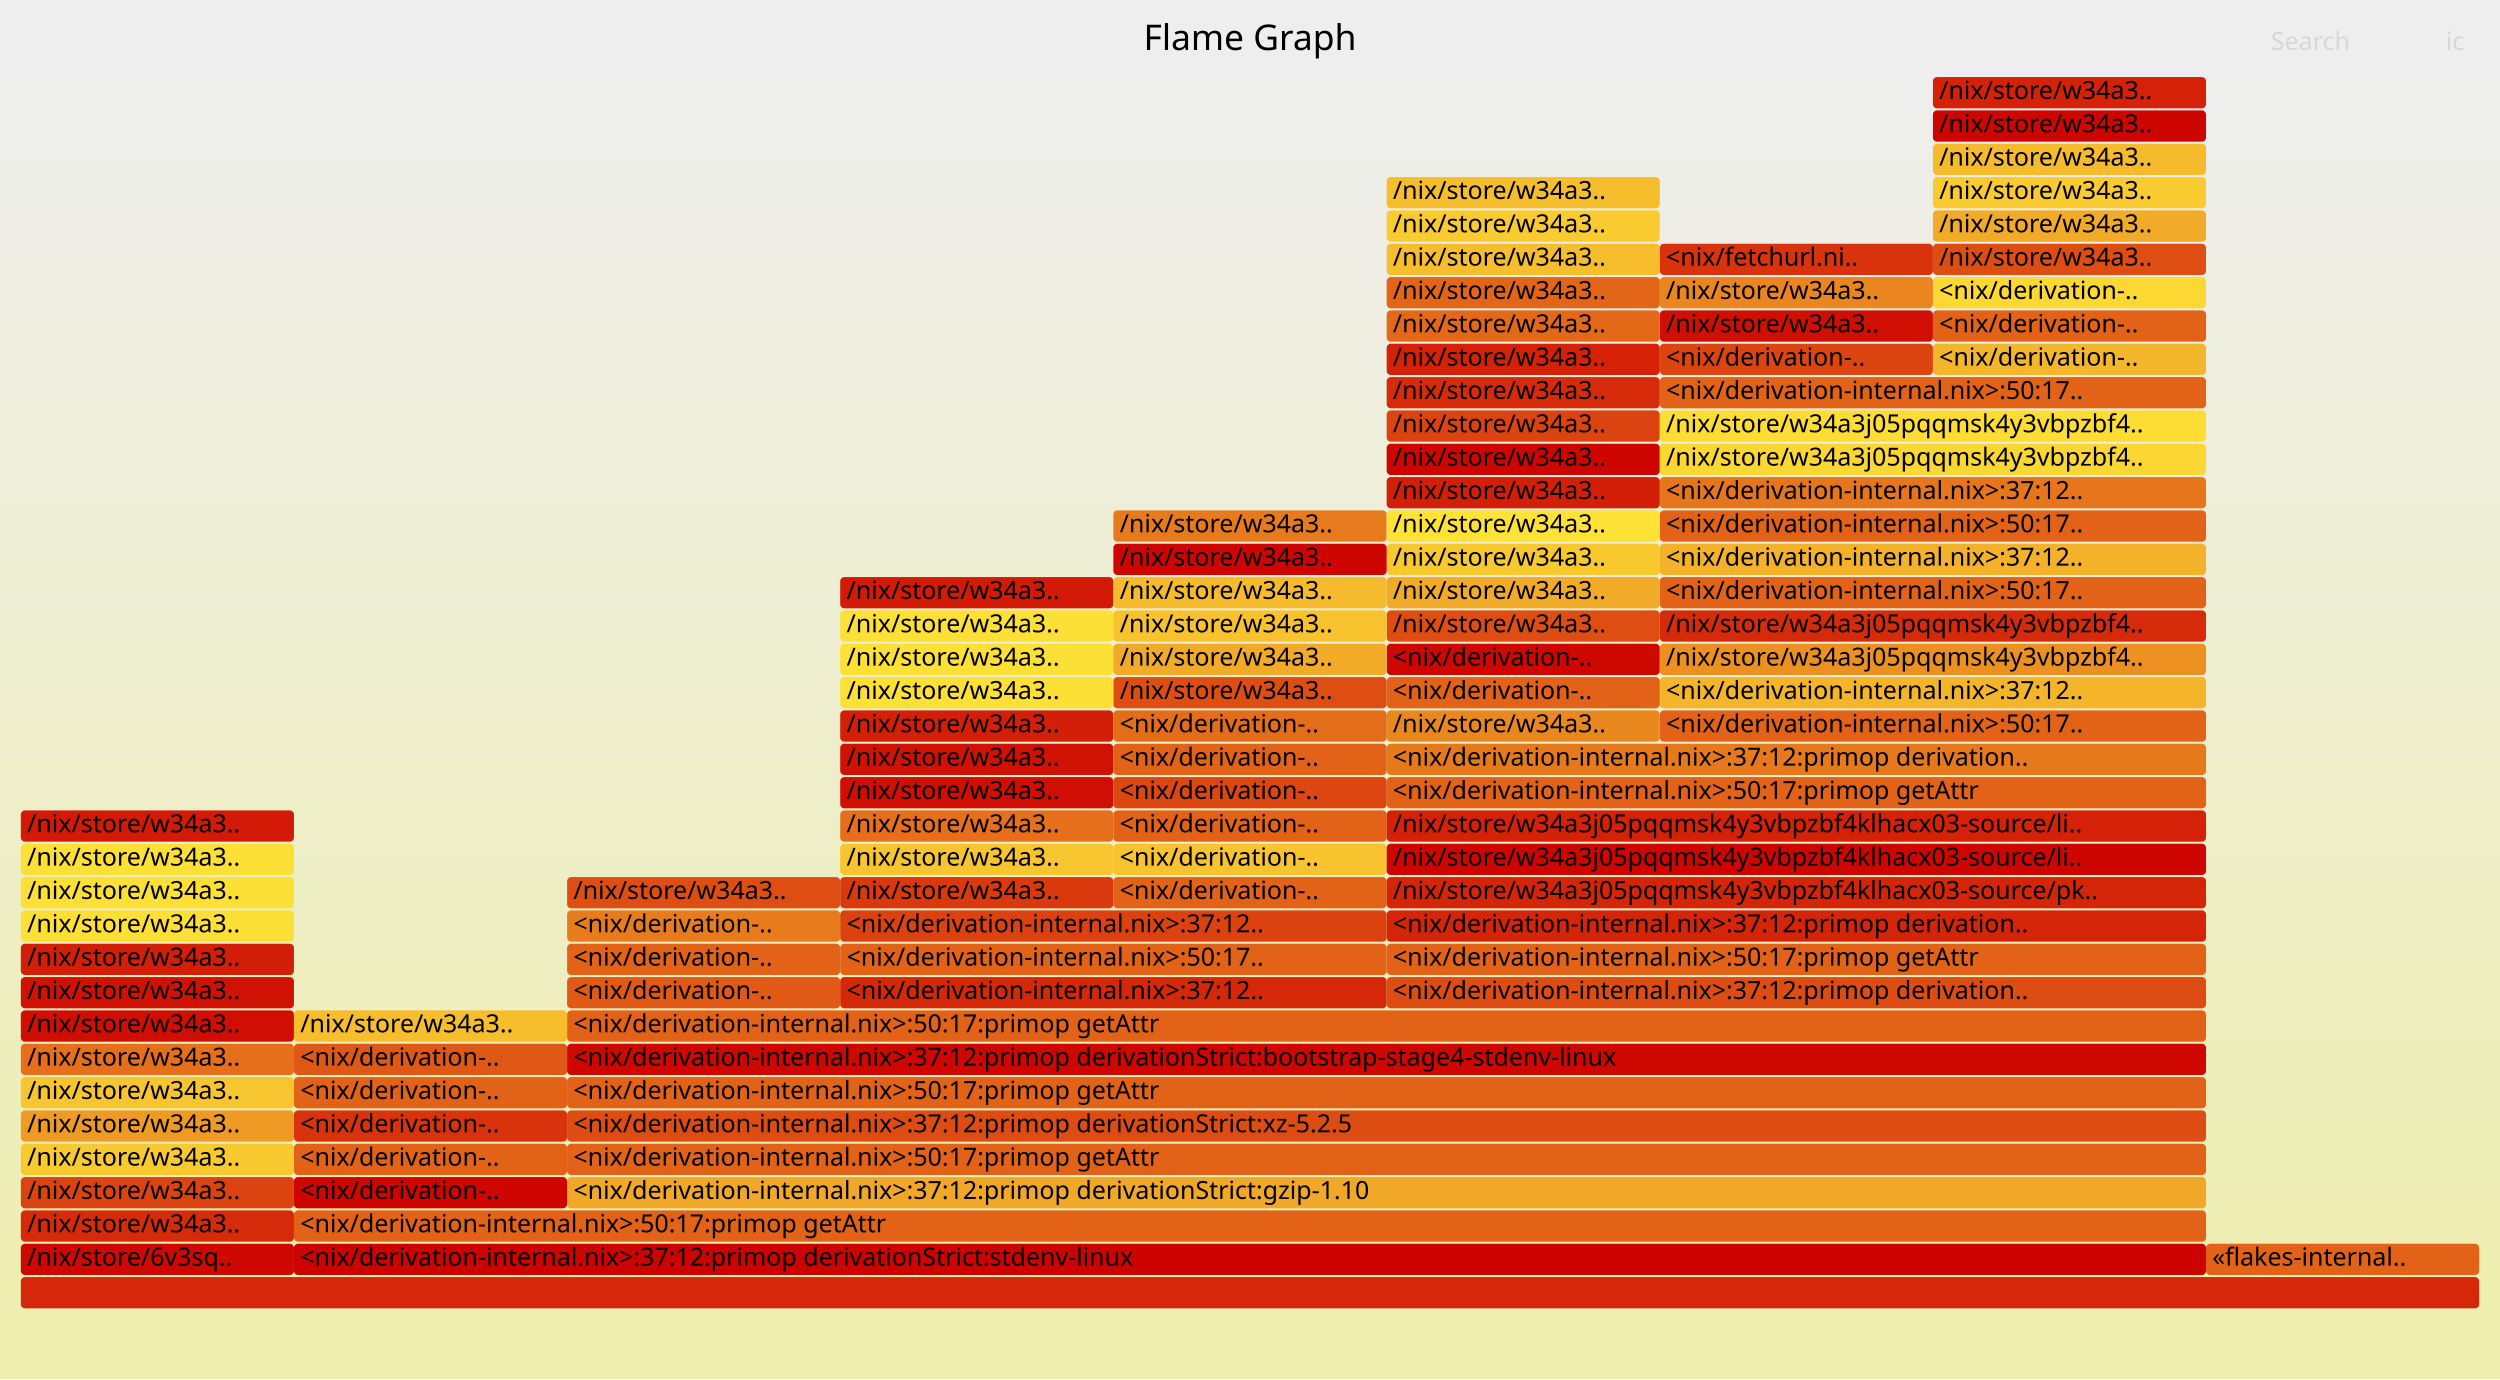
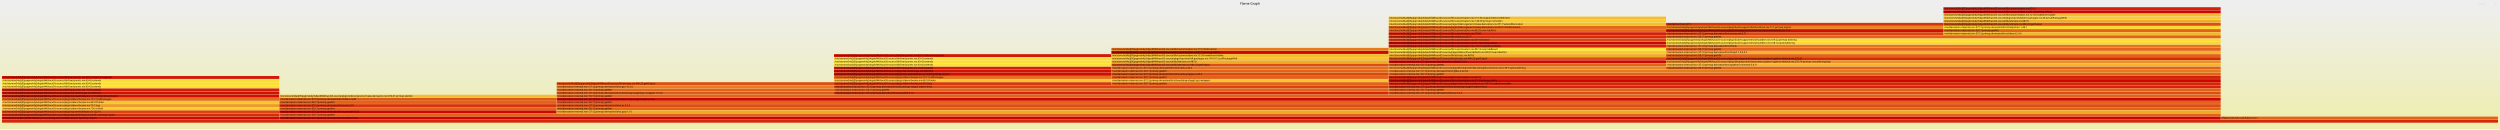
- <svg xmlns="http://www.w3.org/2000/svg" version="1.1" width="1200" height="662" viewBox="0 0 1200 662">
+ <svg xmlns="http://www.w3.org/2000/svg" version="1.1" width="12800" height="662" viewBox="0 0 12800 662">
  <defs>
    <linearGradient id="background" y1="0" y2="1" x1="0" x2="0">
      <stop stop-color="#eeeeee" offset="5%" />
      <stop stop-color="#eeeeb0" offset="95%" />
    </linearGradient>
  </defs>
  <style type="text/css">
	text { font-family:Verdana; font-size:12px; fill:rgb(0,0,0); }
	#search, #ignorecase { opacity:0.1; cursor:pointer; }
	#search:hover, #search.show, #ignorecase:hover, #ignorecase.show { opacity:1; }
	#subtitle { text-anchor:middle; font-color:rgb(160,160,160); }
	#title { text-anchor:middle; font-size:17px}
	#unzoom { cursor:pointer; }
	#frames &gt; *:hover { stroke:black; stroke-width:0.5; cursor:pointer; }
	.hide { display:none; }
	.parent { opacity:0.5; }
</style>
-   <rect x="0.0" y="0" width="1200.0" height="662.0" fill="url(#background)" />
-   <text id="title" x="600.00" y="24">Flame Graph</text>
+   <rect x="0.0" y="0" width="12800.0" height="662.0" fill="url(#background)" />
+   <text id="title" x="6400.00" y="24">Flame Graph</text>
  <text id="details" x="10.00" y="645"> </text>
  <text id="unzoom" x="10.00" y="24" class="hide">Reset Zoom</text>
-   <text id="search" x="1090.00" y="24">Search</text>
-   <text id="ignorecase" x="1174.00" y="24">ic</text>
-   <text id="matched" x="1090.00" y="645"> </text>
+   <text id="search" x="12690.00" y="24">Search</text>
+   <text id="ignorecase" x="12774.00" y="24">ic</text>
+   <text id="matched" x="12690.00" y="645"> </text>
  <g id="frames">
    <g>
-       <rect x="403.3" y="373" width="131.1" height="15.0" fill="rgb(208,14,3)" rx="2" ry="2" />
-       <text x="406.33" y="383.5">/nix/store/w34a3..</text>
-     </g>
-     <g>
-       <rect x="141.1" y="549" width="131.1" height="15.0" fill="rgb(226,98,23)" rx="2" ry="2" />
-       <text x="144.11" y="559.5">&lt;nix/derivation-..</text>
-     </g>
-     <g>
-       <rect x="534.4" y="325" width="131.2" height="15.0" fill="rgb(222,78,18)" rx="2" ry="2" />
-       <text x="537.44" y="335.5">/nix/store/w34a3..</text>
-     </g>
-     <g>
-       <rect x="927.8" y="37" width="131.1" height="15.0" fill="rgb(212,33,7)" rx="2" ry="2" />
-       <text x="930.78" y="47.5">/nix/store/w34a3..</text>
-     </g>
-     <g>
-       <rect x="141.1" y="533" width="131.1" height="15.0" fill="rgb(216,51,12)" rx="2" ry="2" />
-       <text x="144.11" y="543.5">&lt;nix/derivation-..</text>
-     </g>
-     <g>
-       <rect x="272.2" y="533" width="786.7" height="15.0" fill="rgb(221,76,18)" rx="2" ry="2" />
-       <text x="275.22" y="543.5">&lt;nix/derivation-internal.nix&gt;:37:12:primop derivationStrict:xz-5.2.5</text>
-     </g>
-     <g>
-       <rect x="796.7" y="277" width="262.2" height="15.0" fill="rgb(226,98,23)" rx="2" ry="2" />
-       <text x="799.67" y="287.5">&lt;nix/derivation-internal.nix&gt;:50:17..</text>
-     </g>
-     <g>
-       <rect x="272.2" y="565" width="786.7" height="15.0" fill="rgb(241,167,39)" rx="2" ry="2" />
-       <text x="275.22" y="575.5">&lt;nix/derivation-internal.nix&gt;:37:12:primop derivationStrict:gzip-1.10</text>
-     </g>
-     <g>
-       <rect x="665.6" y="181" width="131.1" height="15.0" fill="rgb(214,43,10)" rx="2" ry="2" />
-       <text x="668.56" y="191.5">/nix/store/w34a3..</text>
-     </g>
-     <g>
-       <rect x="665.6" y="357" width="393.3" height="15.0" fill="rgb(231,121,29)" rx="2" ry="2" />
-       <text x="668.56" y="367.5">&lt;nix/derivation-internal.nix&gt;:37:12:primop derivation..</text>
-     </g>
-     <g>
-       <rect x="927.8" y="149" width="131.1" height="15.0" fill="rgb(226,98,23)" rx="2" ry="2" />
-       <text x="930.78" y="159.5">&lt;nix/derivation-..</text>
-     </g>
-     <g>
-       <rect x="796.7" y="325" width="262.2" height="15.0" fill="rgb(244,181,43)" rx="2" ry="2" />
-       <text x="799.67" y="335.5">&lt;nix/derivation-internal.nix&gt;:37:12..</text>
-     </g>
-     <g>
-       <rect x="665.6" y="197" width="131.1" height="15.0" fill="rgb(219,68,16)" rx="2" ry="2" />
-       <text x="668.56" y="207.5">/nix/store/w34a3..</text>
-     </g>
-     <g>
-       <rect x="665.6" y="437" width="393.3" height="15.0" fill="rgb(213,37,8)" rx="2" ry="2" />
-       <text x="668.56" y="447.5">&lt;nix/derivation-internal.nix&gt;:37:12:primop derivation..</text>
-     </g>
-     <g>
-       <rect x="403.3" y="309" width="131.1" height="15.0" fill="rgb(253,224,53)" rx="2" ry="2" />
-       <text x="406.33" y="319.5">/nix/store/w34a3..</text>
-     </g>
-     <g>
-       <rect x="272.2" y="437" width="131.1" height="15.0" fill="rgb(232,124,29)" rx="2" ry="2" />
-       <text x="275.22" y="447.5">&lt;nix/derivation-..</text>
-     </g>
-     <g>
-       <rect x="10.0" y="485" width="131.1" height="15.0" fill="rgb(208,14,3)" rx="2" ry="2" />
-       <text x="13.00" y="495.5">/nix/store/w34a3..</text>
-     </g>
-     <g>
-       <rect x="927.8" y="85" width="131.1" height="15.0" fill="rgb(249,203,48)" rx="2" ry="2" />
-       <text x="930.78" y="95.5">/nix/store/w34a3..</text>
-     </g>
-     <g>
-       <rect x="534.4" y="389" width="131.2" height="15.0" fill="rgb(226,98,23)" rx="2" ry="2" />
-       <text x="537.44" y="399.5">&lt;nix/derivation-..</text>
-     </g>
-     <g>
-       <rect x="796.7" y="245" width="262.2" height="15.0" fill="rgb(226,98,23)" rx="2" ry="2" />
-       <text x="799.67" y="255.5">&lt;nix/derivation-internal.nix&gt;:50:17..</text>
-     </g>
-     <g>
-       <rect x="403.3" y="325" width="131.1" height="15.0" fill="rgb(253,224,53)" rx="2" ry="2" />
-       <text x="406.33" y="335.5">/nix/store/w34a3..</text>
-     </g>
-     <g>
-       <rect x="665.6" y="117" width="131.1" height="15.0" fill="rgb(246,190,45)" rx="2" ry="2" />
-       <text x="668.56" y="127.5">/nix/store/w34a3..</text>
-     </g>
-     <g>
-       <rect x="141.1" y="517" width="131.1" height="15.0" fill="rgb(226,98,23)" rx="2" ry="2" />
-       <text x="144.11" y="527.5">&lt;nix/derivation-..</text>
-     </g>
-     <g>
-       <rect x="403.3" y="357" width="131.1" height="15.0" fill="rgb(208,18,4)" rx="2" ry="2" />
-       <text x="406.33" y="367.5">/nix/store/w34a3..</text>
-     </g>
-     <g>
-       <rect x="272.2" y="469" width="131.1" height="15.0" fill="rgb(224,89,21)" rx="2" ry="2" />
-       <text x="275.22" y="479.5">&lt;nix/derivation-..</text>
-     </g>
-     <g>
-       <rect x="665.6" y="277" width="131.1" height="15.0" fill="rgb(242,171,41)" rx="2" ry="2" />
-       <text x="668.56" y="287.5">/nix/store/w34a3..</text>
-     </g>
-     <g>
-       <rect x="927.8" y="117" width="131.1" height="15.0" fill="rgb(222,78,18)" rx="2" ry="2" />
-       <text x="930.78" y="127.5">/nix/store/w34a3..</text>
-     </g>
-     <g>
-       <rect x="272.2" y="485" width="786.7" height="15.0" fill="rgb(226,98,23)" rx="2" ry="2" />
-       <text x="275.22" y="495.5">&lt;nix/derivation-internal.nix&gt;:50:17:primop getAttr</text>
-     </g>
-     <g>
-       <rect x="141.1" y="565" width="131.1" height="15.0" fill="rgb(206,5,1)" rx="2" ry="2" />
-       <text x="144.11" y="575.5">&lt;nix/derivation-..</text>
-     </g>
-     <g>
-       <rect x="10.0" y="421" width="131.1" height="15.0" fill="rgb(253,224,53)" rx="2" ry="2" />
-       <text x="13.00" y="431.5">/nix/store/w34a3..</text>
-     </g>
-     <g>
-       <rect x="10.0" y="533" width="131.1" height="15.0" fill="rgb(238,154,36)" rx="2" ry="2" />
-       <text x="13.00" y="543.5">/nix/store/w34a3..</text>
-     </g>
-     <g>
-       <rect x="665.6" y="261" width="131.1" height="15.0" fill="rgb(248,200,47)" rx="2" ry="2" />
-       <text x="668.56" y="271.5">/nix/store/w34a3..</text>
-     </g>
-     <g>
-       <rect x="665.6" y="293" width="131.1" height="15.0" fill="rgb(222,78,18)" rx="2" ry="2" />
-       <text x="668.56" y="303.5">/nix/store/w34a3..</text>
-     </g>
-     <g>
-       <rect x="927.8" y="133" width="131.1" height="15.0" fill="rgb(252,216,51)" rx="2" ry="2" />
-       <text x="930.78" y="143.5">&lt;nix/derivation-..</text>
-     </g>
-     <g>
-       <rect x="534.4" y="405" width="131.2" height="15.0" fill="rgb(247,196,47)" rx="2" ry="2" />
-       <text x="537.44" y="415.5">&lt;nix/derivation-..</text>
-     </g>
-     <g>
-       <rect x="927.8" y="165" width="131.1" height="15.0" fill="rgb(244,182,43)" rx="2" ry="2" />
-       <text x="930.78" y="175.5">&lt;nix/derivation-..</text>
-     </g>
-     <g>
-       <rect x="796.7" y="341" width="262.2" height="15.0" fill="rgb(226,98,23)" rx="2" ry="2" />
-       <text x="799.67" y="351.5">&lt;nix/derivation-internal.nix&gt;:50:17..</text>
-     </g>
-     <g>
-       <rect x="272.2" y="549" width="786.7" height="15.0" fill="rgb(226,98,23)" rx="2" ry="2" />
-       <text x="275.22" y="559.5">&lt;nix/derivation-internal.nix&gt;:50:17:primop getAttr</text>
-     </g>
-     <g>
-       <rect x="534.4" y="421" width="131.2" height="15.0" fill="rgb(226,98,23)" rx="2" ry="2" />
-       <text x="537.44" y="431.5">&lt;nix/derivation-..</text>
-     </g>
-     <g>
-       <rect x="796.7" y="133" width="131.1" height="15.0" fill="rgb(234,133,31)" rx="2" ry="2" />
-       <text x="799.67" y="143.5">/nix/store/w34a3..</text>
-     </g>
-     <g>
-       <rect x="141.1" y="581" width="917.8" height="15.0" fill="rgb(226,98,23)" rx="2" ry="2" />
-       <text x="144.11" y="591.5">&lt;nix/derivation-internal.nix&gt;:50:17:primop getAttr</text>
-     </g>
-     <g>
-       <rect x="665.6" y="453" width="393.3" height="15.0" fill="rgb(226,98,23)" rx="2" ry="2" />
-       <text x="668.56" y="463.5">&lt;nix/derivation-internal.nix&gt;:50:17:primop getAttr</text>
-     </g>
-     <g>
-       <rect x="534.4" y="245" width="131.2" height="15.0" fill="rgb(231,122,29)" rx="2" ry="2" />
-       <text x="537.44" y="255.5">/nix/store/w34a3..</text>
-     </g>
-     <g>
-       <rect x="534.4" y="261" width="131.2" height="15.0" fill="rgb(206,6,1)" rx="2" ry="2" />
-       <text x="537.44" y="271.5">/nix/store/w34a3..</text>
-     </g>
-     <g>
-       <rect x="927.8" y="53" width="131.1" height="15.0" fill="rgb(206,6,1)" rx="2" ry="2" />
-       <text x="930.78" y="63.5">/nix/store/w34a3..</text>
-     </g>
-     <g>
-       <rect x="10.0" y="565" width="131.1" height="15.0" fill="rgb(219,68,16)" rx="2" ry="2" />
-       <text x="13.00" y="575.5">/nix/store/w34a3..</text>
-     </g>
-     <g>
-       <rect x="665.6" y="309" width="131.1" height="15.0" fill="rgb(206,7,1)" rx="2" ry="2" />
-       <text x="668.56" y="319.5">&lt;nix/derivation-..</text>
-     </g>
-     <g>
-       <rect x="10.0" y="517" width="131.1" height="15.0" fill="rgb(247,197,47)" rx="2" ry="2" />
-       <text x="13.00" y="527.5">/nix/store/w34a3..</text>
-     </g>
-     <g>
-       <rect x="796.7" y="229" width="262.2" height="15.0" fill="rgb(230,117,28)" rx="2" ry="2" />
-       <text x="799.67" y="239.5">&lt;nix/derivation-internal.nix&gt;:37:12..</text>
-     </g>
-     <g>
-       <rect x="665.6" y="405" width="393.3" height="15.0" fill="rgb(206,6,1)" rx="2" ry="2" />
-       <text x="668.56" y="415.5">/nix/store/w34a3j05pqqmsk4y3vbpzbf4klhacx03-source/li..</text>
-     </g>
-     <g>
-       <rect x="403.3" y="469" width="262.3" height="15.0" fill="rgb(213,40,9)" rx="2" ry="2" />
-       <text x="406.33" y="479.5">&lt;nix/derivation-internal.nix&gt;:37:12..</text>
-     </g>
-     <g>
-       <rect x="403.3" y="277" width="131.1" height="15.0" fill="rgb(210,26,6)" rx="2" ry="2" />
-       <text x="406.33" y="287.5">/nix/store/w34a3..</text>
-     </g>
-     <g>
-       <rect x="796.7" y="309" width="262.2" height="15.0" fill="rgb(236,144,34)" rx="2" ry="2" />
-       <text x="799.67" y="319.5">/nix/store/w34a3j05pqqmsk4y3vbpzbf4..</text>
-     </g>
-     <g>
-       <rect x="796.7" y="165" width="131.1" height="15.0" fill="rgb(220,69,16)" rx="2" ry="2" />
-       <text x="799.67" y="175.5">&lt;nix/derivation-..</text>
-     </g>
-     <g>
-       <rect x="665.6" y="341" width="131.1" height="15.0" fill="rgb(234,136,32)" rx="2" ry="2" />
-       <text x="668.56" y="351.5">/nix/store/w34a3..</text>
-     </g>
-     <g>
-       <rect x="665.6" y="229" width="131.1" height="15.0" fill="rgb(211,31,7)" rx="2" ry="2" />
-       <text x="668.56" y="239.5">/nix/store/w34a3..</text>
-     </g>
-     <g>
-       <rect x="1058.9" y="597" width="131.1" height="15.0" fill="rgb(226,98,23)" rx="2" ry="2" />
-       <text x="1061.89" y="607.5">«flakes-internal..</text>
-     </g>
-     <g>
-       <rect x="665.6" y="373" width="393.3" height="15.0" fill="rgb(226,98,23)" rx="2" ry="2" />
-       <text x="668.56" y="383.5">&lt;nix/derivation-internal.nix&gt;:50:17:primop getAttr</text>
-     </g>
-     <g>
-       <rect x="534.4" y="373" width="131.2" height="15.0" fill="rgb(220,71,17)" rx="2" ry="2" />
-       <text x="537.44" y="383.5">&lt;nix/derivation-..</text>
-     </g>
-     <g>
-       <rect x="403.3" y="341" width="131.1" height="15.0" fill="rgb(211,31,7)" rx="2" ry="2" />
-       <text x="406.33" y="351.5">/nix/store/w34a3..</text>
-     </g>
-     <g>
-       <rect x="665.6" y="469" width="393.3" height="15.0" fill="rgb(221,76,18)" rx="2" ry="2" />
-       <text x="668.56" y="479.5">&lt;nix/derivation-internal.nix&gt;:37:12:primop derivation..</text>
-     </g>
-     <g>
-       <rect x="10.0" y="469" width="131.1" height="15.0" fill="rgb(208,18,4)" rx="2" ry="2" />
-       <text x="13.00" y="479.5">/nix/store/w34a3..</text>
-     </g>
-     <g>
-       <rect x="272.2" y="421" width="131.1" height="15.0" fill="rgb(222,78,18)" rx="2" ry="2" />
-       <text x="275.22" y="431.5">/nix/store/w34a3..</text>
-     </g>
-     <g>
-       <rect x="665.6" y="165" width="131.1" height="15.0" fill="rgb(212,33,7)" rx="2" ry="2" />
-       <text x="668.56" y="175.5">/nix/store/w34a3..</text>
-     </g>
-     <g>
-       <rect x="796.7" y="149" width="131.1" height="15.0" fill="rgb(208,15,3)" rx="2" ry="2" />
-       <text x="799.67" y="159.5">/nix/store/w34a3..</text>
-     </g>
-     <g>
-       <rect x="665.6" y="149" width="131.1" height="15.0" fill="rgb(227,104,24)" rx="2" ry="2" />
-       <text x="668.56" y="159.5">/nix/store/w34a3..</text>
-     </g>
-     <g>
-       <rect x="534.4" y="357" width="131.2" height="15.0" fill="rgb(226,98,23)" rx="2" ry="2" />
-       <text x="537.44" y="367.5">&lt;nix/derivation-..</text>
-     </g>
-     <g>
-       <rect x="10.0" y="501" width="131.1" height="15.0" fill="rgb(229,111,26)" rx="2" ry="2" />
-       <text x="13.00" y="511.5">/nix/store/w34a3..</text>
-     </g>
-     <g>
-       <rect x="665.6" y="421" width="393.3" height="15.0" fill="rgb(213,37,9)" rx="2" ry="2" />
-       <text x="668.56" y="431.5">/nix/store/w34a3j05pqqmsk4y3vbpzbf4klhacx03-source/pk..</text>
-     </g>
-     <g>
-       <rect x="796.7" y="197" width="262.2" height="15.0" fill="rgb(253,221,52)" rx="2" ry="2" />
-       <text x="799.67" y="207.5">/nix/store/w34a3j05pqqmsk4y3vbpzbf4..</text>
-     </g>
-     <g>
-       <rect x="403.3" y="437" width="262.3" height="15.0" fill="rgb(219,66,15)" rx="2" ry="2" />
-       <text x="406.33" y="447.5">&lt;nix/derivation-internal.nix&gt;:37:12..</text>
-     </g>
-     <g>
-       <rect x="665.6" y="325" width="131.1" height="15.0" fill="rgb(226,98,23)" rx="2" ry="2" />
-       <text x="668.56" y="335.5">&lt;nix/derivation-..</text>
-     </g>
-     <g>
-       <rect x="534.4" y="341" width="131.2" height="15.0" fill="rgb(228,109,26)" rx="2" ry="2" />
-       <text x="537.44" y="351.5">&lt;nix/derivation-..</text>
-     </g>
-     <g>
-       <rect x="272.2" y="453" width="131.1" height="15.0" fill="rgb(226,98,23)" rx="2" ry="2" />
-       <text x="275.22" y="463.5">&lt;nix/derivation-..</text>
-     </g>
-     <g>
-       <rect x="665.6" y="213" width="131.1" height="15.0" fill="rgb(206,6,1)" rx="2" ry="2" />
-       <text x="668.56" y="223.5">/nix/store/w34a3..</text>
-     </g>
-     <g>
-       <rect x="665.6" y="85" width="131.1" height="15.0" fill="rgb(246,189,45)" rx="2" ry="2" />
-       <text x="668.56" y="95.5">/nix/store/w34a3..</text>
-     </g>
-     <g>
-       <rect x="403.3" y="453" width="262.3" height="15.0" fill="rgb(226,98,23)" rx="2" ry="2" />
-       <text x="406.33" y="463.5">&lt;nix/derivation-internal.nix&gt;:50:17..</text>
-     </g>
-     <g>
-       <rect x="665.6" y="101" width="131.1" height="15.0" fill="rgb(249,203,48)" rx="2" ry="2" />
-       <text x="668.56" y="111.5">/nix/store/w34a3..</text>
-     </g>
-     <g>
-       <rect x="10.0" y="613" width="1180.0" height="15.0" fill="rgb(213,39,9)" rx="2" ry="2" />
+       <rect x="7110.0" y="213" width="1420.0" height="15.0" fill="rgb(206,6,1)" rx="2" ry="2" />
+       <text x="7113.00" y="223.5">/nix/store/w34a3j05pqqmsk4y3vbpzbf4klhacx03-source/lib/customisation.nix:81:10:primop isAttrs</text>
+     </g>
+     <g>
+       <rect x="5690.0" y="373" width="1420.0" height="15.0" fill="rgb(220,71,17)" rx="2" ry="2" />
+       <text x="5693.00" y="383.5">&lt;nix/derivation-internal.nix&gt;:37:12:primop derivationStrict:binutils-wrapper-2.35.2</text>
+     </g>
+     <g>
+       <rect x="5690.0" y="261" width="1420.0" height="15.0" fill="rgb(206,6,1)" rx="2" ry="2" />
+       <text x="5693.00" y="271.5">/nix/store/w34a3j05pqqmsk4y3vbpzbf4klhacx03-source/lib/customisation.nix:81:10:primop isAttrs</text>
+     </g>
+     <g>
+       <rect x="7110.0" y="165" width="1420.0" height="15.0" fill="rgb(212,33,7)" rx="2" ry="2" />
+       <text x="7113.00" y="175.5">/nix/store/w34a3j05pqqmsk4y3vbpzbf4klhacx03-source/lib/customisation.nix:79:60</text>
+     </g>
+     <g>
+       <rect x="7110.0" y="469" width="4260.0" height="15.0" fill="rgb(221,76,18)" rx="2" ry="2" />
+       <text x="7113.00" y="479.5">&lt;nix/derivation-internal.nix&gt;:37:12:primop derivationStrict:xz-5.2.5</text>
+     </g>
+     <g>
+       <rect x="7110.0" y="357" width="4260.0" height="15.0" fill="rgb(231,121,29)" rx="2" ry="2" />
+       <text x="7113.00" y="367.5">&lt;nix/derivation-internal.nix&gt;:37:12:primop derivationStrict:glibc-2.32-54</text>
+     </g>
+     <g>
+       <rect x="10.0" y="485" width="1420.0" height="15.0" fill="rgb(208,14,3)" rx="2" ry="2" />
+       <text x="13.00" y="495.5">/nix/store/w34a3j05pqqmsk4y3vbpzbf4klhacx03-source/pkgs/top-level/default.nix:112:26:primop import</text>
+     </g>
+     <g>
+       <rect x="9950.0" y="101" width="1420.0" height="15.0" fill="rgb(242,171,41)" rx="2" ry="2" />
+       <text x="9953.00" y="111.5">/nix/store/w34a3j05pqqmsk4y3vbpzbf4klhacx03-source/lib/attrsets.nix:487:8</text>
+     </g>
+     <g>
+       <rect x="7110.0" y="389" width="4260.0" height="15.0" fill="rgb(212,33,7)" rx="2" ry="2" />
+       <text x="7113.00" y="399.5">/nix/store/w34a3j05pqqmsk4y3vbpzbf4klhacx03-source/lib/customisation.nix:69:16</text>
+     </g>
+     <g>
+       <rect x="2850.0" y="549" width="8520.0" height="15.0" fill="rgb(226,98,23)" rx="2" ry="2" />
+       <text x="2853.00" y="559.5">&lt;nix/derivation-internal.nix&gt;:50:17:primop getAttr</text>
+     </g>
+     <g>
+       <rect x="4270.0" y="341" width="1420.0" height="15.0" fill="rgb(211,31,7)" rx="2" ry="2" />
+       <text x="4273.00" y="351.5">/nix/store/w34a3j05pqqmsk4y3vbpzbf4klhacx03-source/lib/fixed-points.nix:19:20:extends</text>
+     </g>
+     <g>
+       <rect x="10.0" y="517" width="1420.0" height="15.0" fill="rgb(247,197,47)" rx="2" ry="2" />
+       <text x="13.00" y="527.5">/nix/store/w34a3j05pqqmsk4y3vbpzbf4klhacx03-source/pkgs/stdenv/booter.nix:68:18:folder</text>
+     </g>
+     <g>
+       <rect x="7110.0" y="181" width="1420.0" height="15.0" fill="rgb(214,43,10)" rx="2" ry="2" />
+       <text x="7113.00" y="191.5">/nix/store/w34a3j05pqqmsk4y3vbpzbf4klhacx03-source/lib/trivial.nix:327:7</text>
+     </g>
+     <g>
+       <rect x="8530.0" y="245" width="2840.0" height="15.0" fill="rgb(226,98,23)" rx="2" ry="2" />
+       <text x="8533.00" y="255.5">&lt;nix/derivation-internal.nix&gt;:50:17:primop getAttr</text>
+     </g>
+     <g>
+       <rect x="10.0" y="613" width="12780.0" height="15.0" fill="rgb(213,39,9)" rx="2" ry="2" />
      <text x="13.00" y="623.5" />
    </g>
    <g>
-       <rect x="796.7" y="117" width="131.1" height="15.0" fill="rgb(216,51,12)" rx="2" ry="2" />
-       <text x="799.67" y="127.5">&lt;nix/fetchurl.ni..</text>
-     </g>
-     <g>
-       <rect x="534.4" y="277" width="131.2" height="15.0" fill="rgb(245,187,44)" rx="2" ry="2" />
-       <text x="537.44" y="287.5">/nix/store/w34a3..</text>
-     </g>
-     <g>
-       <rect x="403.3" y="405" width="131.1" height="15.0" fill="rgb(247,197,47)" rx="2" ry="2" />
-       <text x="406.33" y="415.5">/nix/store/w34a3..</text>
-     </g>
-     <g>
-       <rect x="403.3" y="421" width="131.1" height="15.0" fill="rgb(217,57,13)" rx="2" ry="2" />
-       <text x="406.33" y="431.5">/nix/store/w34a3..</text>
-     </g>
-     <g>
-       <rect x="10.0" y="453" width="131.1" height="15.0" fill="rgb(211,31,7)" rx="2" ry="2" />
-       <text x="13.00" y="463.5">/nix/store/w34a3..</text>
-     </g>
-     <g>
-       <rect x="403.3" y="293" width="131.1" height="15.0" fill="rgb(253,224,53)" rx="2" ry="2" />
-       <text x="406.33" y="303.5">/nix/store/w34a3..</text>
-     </g>
-     <g>
-       <rect x="665.6" y="133" width="131.1" height="15.0" fill="rgb(226,101,24)" rx="2" ry="2" />
-       <text x="668.56" y="143.5">/nix/store/w34a3..</text>
-     </g>
-     <g>
-       <rect x="141.1" y="597" width="917.8" height="15.0" fill="rgb(205,3,0)" rx="2" ry="2" />
-       <text x="144.11" y="607.5">&lt;nix/derivation-internal.nix&gt;:37:12:primop derivationStrict:stdenv-linux</text>
-     </g>
-     <g>
-       <rect x="10.0" y="405" width="131.1" height="15.0" fill="rgb(253,224,53)" rx="2" ry="2" />
-       <text x="13.00" y="415.5">/nix/store/w34a3..</text>
-     </g>
-     <g>
-       <rect x="272.2" y="517" width="786.7" height="15.0" fill="rgb(226,98,23)" rx="2" ry="2" />
-       <text x="275.22" y="527.5">&lt;nix/derivation-internal.nix&gt;:50:17:primop getAttr</text>
-     </g>
-     <g>
-       <rect x="534.4" y="309" width="131.2" height="15.0" fill="rgb(242,171,41)" rx="2" ry="2" />
-       <text x="537.44" y="319.5">/nix/store/w34a3..</text>
-     </g>
-     <g>
-       <rect x="272.2" y="501" width="786.7" height="15.0" fill="rgb(206,7,1)" rx="2" ry="2" />
-       <text x="275.22" y="511.5">&lt;nix/derivation-internal.nix&gt;:37:12:primop derivationStrict:bootstrap-stage4-stdenv-linux</text>
-     </g>
-     <g>
-       <rect x="927.8" y="69" width="131.1" height="15.0" fill="rgb(245,187,44)" rx="2" ry="2" />
-       <text x="930.78" y="79.5">/nix/store/w34a3..</text>
-     </g>
-     <g>
-       <rect x="10.0" y="389" width="131.1" height="15.0" fill="rgb(210,26,6)" rx="2" ry="2" />
-       <text x="13.00" y="399.5">/nix/store/w34a3..</text>
-     </g>
-     <g>
-       <rect x="10.0" y="581" width="131.1" height="15.0" fill="rgb(214,43,10)" rx="2" ry="2" />
-       <text x="13.00" y="591.5">/nix/store/w34a3..</text>
-     </g>
-     <g>
-       <rect x="796.7" y="181" width="262.2" height="15.0" fill="rgb(226,98,23)" rx="2" ry="2" />
-       <text x="799.67" y="191.5">&lt;nix/derivation-internal.nix&gt;:50:17..</text>
-     </g>
-     <g>
-       <rect x="796.7" y="261" width="262.2" height="15.0" fill="rgb(243,178,42)" rx="2" ry="2" />
-       <text x="799.67" y="271.5">&lt;nix/derivation-internal.nix&gt;:37:12..</text>
-     </g>
-     <g>
-       <rect x="796.7" y="293" width="262.2" height="15.0" fill="rgb(214,43,10)" rx="2" ry="2" />
-       <text x="799.67" y="303.5">/nix/store/w34a3j05pqqmsk4y3vbpzbf4..</text>
-     </g>
-     <g>
-       <rect x="403.3" y="389" width="131.1" height="15.0" fill="rgb(229,111,26)" rx="2" ry="2" />
-       <text x="406.33" y="399.5">/nix/store/w34a3..</text>
-     </g>
-     <g>
-       <rect x="141.1" y="501" width="131.1" height="15.0" fill="rgb(224,88,21)" rx="2" ry="2" />
-       <text x="144.11" y="511.5">&lt;nix/derivation-..</text>
-     </g>
-     <g>
-       <rect x="927.8" y="101" width="131.1" height="15.0" fill="rgb(242,171,41)" rx="2" ry="2" />
-       <text x="930.78" y="111.5">/nix/store/w34a3..</text>
-     </g>
-     <g>
-       <rect x="141.1" y="485" width="131.1" height="15.0" fill="rgb(246,189,45)" rx="2" ry="2" />
-       <text x="144.11" y="495.5">/nix/store/w34a3..</text>
-     </g>
-     <g>
-       <rect x="534.4" y="293" width="131.2" height="15.0" fill="rgb(247,194,46)" rx="2" ry="2" />
-       <text x="537.44" y="303.5">/nix/store/w34a3..</text>
-     </g>
-     <g>
-       <rect x="665.6" y="245" width="131.1" height="15.0" fill="rgb(254,226,54)" rx="2" ry="2" />
-       <text x="668.56" y="255.5">/nix/store/w34a3..</text>
-     </g>
-     <g>
-       <rect x="10.0" y="549" width="131.1" height="15.0" fill="rgb(248,202,48)" rx="2" ry="2" />
-       <text x="13.00" y="559.5">/nix/store/w34a3..</text>
-     </g>
-     <g>
-       <rect x="665.6" y="389" width="393.3" height="15.0" fill="rgb(212,33,7)" rx="2" ry="2" />
-       <text x="668.56" y="399.5">/nix/store/w34a3j05pqqmsk4y3vbpzbf4klhacx03-source/li..</text>
-     </g>
-     <g>
-       <rect x="10.0" y="597" width="131.1" height="15.0" fill="rgb(206,8,2)" rx="2" ry="2" />
-       <text x="13.00" y="607.5">/nix/store/6v3sq..</text>
-     </g>
-     <g>
-       <rect x="796.7" y="213" width="262.2" height="15.0" fill="rgb(251,215,51)" rx="2" ry="2" />
-       <text x="799.67" y="223.5">/nix/store/w34a3j05pqqmsk4y3vbpzbf4..</text>
-     </g>
-     <g>
-       <rect x="10.0" y="437" width="131.1" height="15.0" fill="rgb(253,224,53)" rx="2" ry="2" />
-       <text x="13.00" y="447.5">/nix/store/w34a3..</text>
+       <rect x="2850.0" y="453" width="1420.0" height="15.0" fill="rgb(226,98,23)" rx="2" ry="2" />
+       <text x="2853.00" y="463.5">&lt;nix/derivation-internal.nix&gt;:50:17:primop getAttr</text>
+     </g>
+     <g>
+       <rect x="11370.0" y="597" width="1420.0" height="15.0" fill="rgb(226,98,23)" rx="2" ry="2" />
+       <text x="11373.00" y="607.5">«flakes-internal»/call-flake.nix:5:1</text>
+     </g>
+     <g>
+       <rect x="7110.0" y="277" width="1420.0" height="15.0" fill="rgb(242,171,41)" rx="2" ry="2" />
+       <text x="7113.00" y="287.5">/nix/store/w34a3j05pqqmsk4y3vbpzbf4klhacx03-source/lib/attrsets.nix:487:8</text>
+     </g>
+     <g>
+       <rect x="10.0" y="469" width="1420.0" height="15.0" fill="rgb(208,18,4)" rx="2" ry="2" />
+       <text x="13.00" y="479.5">/nix/store/w34a3j05pqqmsk4y3vbpzbf4klhacx03-source/pkgs/top-level/stage.nix:268:3:fix</text>
+     </g>
+     <g>
+       <rect x="9950.0" y="85" width="1420.0" height="15.0" fill="rgb(249,203,48)" rx="2" ry="2" />
+       <text x="9953.00" y="95.5">/nix/store/w34a3j05pqqmsk4y3vbpzbf4klhacx03-source/pkgs/top-level/perl-packages.nix:43:22:callPackageWith</text>
+     </g>
+     <g>
+       <rect x="7110.0" y="421" width="4260.0" height="15.0" fill="rgb(213,37,9)" rx="2" ry="2" />
+       <text x="7113.00" y="431.5">/nix/store/w34a3j05pqqmsk4y3vbpzbf4klhacx03-source/pkgs/stdenv/linux/default.nix:108:19:makeOverridable</text>
+     </g>
+     <g>
+       <rect x="10.0" y="533" width="1420.0" height="15.0" fill="rgb(238,154,36)" rx="2" ry="2" />
+       <text x="13.00" y="543.5">/nix/store/w34a3j05pqqmsk4y3vbpzbf4klhacx03-source/pkgs/stdenv/booter.nix:72:13:go</text>
+     </g>
+     <g>
+       <rect x="4270.0" y="453" width="2840.0" height="15.0" fill="rgb(226,98,23)" rx="2" ry="2" />
+       <text x="4273.00" y="463.5">&lt;nix/derivation-internal.nix&gt;:50:17:primop getAttr</text>
+     </g>
+     <g>
+       <rect x="8530.0" y="261" width="2840.0" height="15.0" fill="rgb(243,178,42)" rx="2" ry="2" />
+       <text x="8533.00" y="271.5">&lt;nix/derivation-internal.nix&gt;:37:12:primop derivationStrict:bzip2-1.0.6.0.2</text>
+     </g>
+     <g>
+       <rect x="1430.0" y="581" width="9940.0" height="15.0" fill="rgb(226,98,23)" rx="2" ry="2" />
+       <text x="1433.00" y="591.5">&lt;nix/derivation-internal.nix&gt;:50:17:primop getAttr</text>
+     </g>
+     <g>
+       <rect x="1430.0" y="597" width="9940.0" height="15.0" fill="rgb(205,3,0)" rx="2" ry="2" />
+       <text x="1433.00" y="607.5">&lt;nix/derivation-internal.nix&gt;:37:12:primop derivationStrict:stdenv-linux</text>
+     </g>
+     <g>
+       <rect x="4270.0" y="469" width="2840.0" height="15.0" fill="rgb(213,40,9)" rx="2" ry="2" />
+       <text x="4273.00" y="479.5">&lt;nix/derivation-internal.nix&gt;:37:12:primop derivationStrict:patchelf-0.13</text>
+     </g>
+     <g>
+       <rect x="8530.0" y="133" width="1420.0" height="15.0" fill="rgb(234,133,31)" rx="2" ry="2" />
+       <text x="8533.00" y="143.5">/nix/store/w34a3j05pqqmsk4y3vbpzbf4klhacx03-source/pkgs/build-support/fetchurl/boot.nix:11:1:primop import</text>
+     </g>
+     <g>
+       <rect x="8530.0" y="213" width="2840.0" height="15.0" fill="rgb(251,215,51)" rx="2" ry="2" />
+       <text x="8533.00" y="223.5">/nix/store/w34a3j05pqqmsk4y3vbpzbf4klhacx03-source/pkgs/build-support/trivial-builders.nix:418:12:optionalString</text>
+     </g>
+     <g>
+       <rect x="2850.0" y="517" width="8520.0" height="15.0" fill="rgb(226,98,23)" rx="2" ry="2" />
+       <text x="2853.00" y="527.5">&lt;nix/derivation-internal.nix&gt;:50:17:primop getAttr</text>
+     </g>
+     <g>
+       <rect x="8530.0" y="197" width="2840.0" height="15.0" fill="rgb(253,221,52)" rx="2" ry="2" />
+       <text x="8533.00" y="207.5">/nix/store/w34a3j05pqqmsk4y3vbpzbf4klhacx03-source/pkgs/build-support/trivial-builders.nix:419:22:primop toString</text>
+     </g>
+     <g>
+       <rect x="7110.0" y="373" width="4260.0" height="15.0" fill="rgb(226,98,23)" rx="2" ry="2" />
+       <text x="7113.00" y="383.5">&lt;nix/derivation-internal.nix&gt;:50:17:primop getAttr</text>
+     </g>
+     <g>
+       <rect x="10.0" y="389" width="1420.0" height="15.0" fill="rgb(210,26,6)" rx="2" ry="2" />
+       <text x="13.00" y="399.5">/nix/store/w34a3j05pqqmsk4y3vbpzbf4klhacx03-source/lib/fixed-points.nix:69:67:otherPackageSets</text>
+     </g>
+     <g>
+       <rect x="2850.0" y="501" width="8520.0" height="15.0" fill="rgb(206,7,1)" rx="2" ry="2" />
+       <text x="2853.00" y="511.5">&lt;nix/derivation-internal.nix&gt;:37:12:primop derivationStrict:bootstrap-stage4-stdenv-linux</text>
+     </g>
+     <g>
+       <rect x="1430.0" y="501" width="1420.0" height="15.0" fill="rgb(224,88,21)" rx="2" ry="2" />
+       <text x="1433.00" y="511.5">&lt;nix/derivation-internal.nix&gt;:37:12:primop derivationStrict:attr-2.4.48</text>
+     </g>
+     <g>
+       <rect x="9950.0" y="69" width="1420.0" height="15.0" fill="rgb(245,187,44)" rx="2" ry="2" />
+       <text x="9953.00" y="79.5">/nix/store/w34a3j05pqqmsk4y3vbpzbf4klhacx03-source/lib/customisation.nix:121:8:makeOverridable</text>
+     </g>
+     <g>
+       <rect x="2850.0" y="421" width="1420.0" height="15.0" fill="rgb(222,78,18)" rx="2" ry="2" />
+       <text x="2853.00" y="431.5">/nix/store/w34a3j05pqqmsk4y3vbpzbf4klhacx03-source/lib/attrsets.nix:486:23:getOutput</text>
+     </g>
+     <g>
+       <rect x="10.0" y="565" width="1420.0" height="15.0" fill="rgb(219,68,16)" rx="2" ry="2" />
+       <text x="13.00" y="575.5">/nix/store/w34a3j05pqqmsk4y3vbpzbf4klhacx03-source/pkgs/top-level/default.nix:122:10</text>
+     </g>
+     <g>
+       <rect x="7110.0" y="117" width="1420.0" height="15.0" fill="rgb(246,190,45)" rx="2" ry="2" />
+       <text x="7113.00" y="127.5">/nix/store/w34a3j05pqqmsk4y3vbpzbf4klhacx03-source/pkgs/stdenv/generic/make-derivation.nix:371:7:extendDerivation</text>
+     </g>
+     <g>
+       <rect x="7110.0" y="133" width="1420.0" height="15.0" fill="rgb(226,101,24)" rx="2" ry="2" />
+       <text x="7113.00" y="143.5">/nix/store/w34a3j05pqqmsk4y3vbpzbf4klhacx03-source/pkgs/stdenv/generic/make-derivation.nix:374:31:mkDerivation</text>
+     </g>
+     <g>
+       <rect x="5690.0" y="405" width="1420.0" height="15.0" fill="rgb(247,196,47)" rx="2" ry="2" />
+       <text x="5693.00" y="415.5">&lt;nix/derivation-internal.nix&gt;:37:12:primop derivationStrict:bootstrap-stage2-gcc-wrapper-</text>
+     </g>
+     <g>
+       <rect x="7110.0" y="101" width="1420.0" height="15.0" fill="rgb(249,203,48)" rx="2" ry="2" />
+       <text x="7113.00" y="111.5">/nix/store/w34a3j05pqqmsk4y3vbpzbf4klhacx03-source/lib/customisation.nix:148:29:primop listToAttrs</text>
+     </g>
+     <g>
+       <rect x="1430.0" y="485" width="1420.0" height="15.0" fill="rgb(246,189,45)" rx="2" ry="2" />
+       <text x="1433.00" y="495.5">/nix/store/w34a3j05pqqmsk4y3vbpzbf4klhacx03-source/pkgs/stdenv/generic/make-derivation.nix:250:41:primop elemAt</text>
+     </g>
+     <g>
+       <rect x="5690.0" y="341" width="1420.0" height="15.0" fill="rgb(228,109,26)" rx="2" ry="2" />
+       <text x="5693.00" y="351.5">&lt;nix/derivation-internal.nix&gt;:37:12:primop derivationStrict:binutils-2.35.2</text>
+     </g>
+     <g>
+       <rect x="7110.0" y="229" width="1420.0" height="15.0" fill="rgb(211,31,7)" rx="2" ry="2" />
+       <text x="7113.00" y="239.5">/nix/store/w34a3j05pqqmsk4y3vbpzbf4klhacx03-source/lib/customisation.nix:79:27:makeOverridable</text>
+     </g>
+     <g>
+       <rect x="1430.0" y="565" width="1420.0" height="15.0" fill="rgb(206,5,1)" rx="2" ry="2" />
+       <text x="1433.00" y="575.5">&lt;nix/derivation-internal.nix&gt;:37:12:primop derivationStrict:coreutils-8.32</text>
+     </g>
+     <g>
+       <rect x="2850.0" y="533" width="8520.0" height="15.0" fill="rgb(221,76,18)" rx="2" ry="2" />
+       <text x="2853.00" y="543.5">&lt;nix/derivation-internal.nix&gt;:37:12:primop derivationStrict:xz-5.2.5</text>
+     </g>
+     <g>
+       <rect x="10.0" y="421" width="1420.0" height="15.0" fill="rgb(253,224,53)" rx="2" ry="2" />
+       <text x="13.00" y="431.5">/nix/store/w34a3j05pqqmsk4y3vbpzbf4klhacx03-source/lib/fixed-points.nix:69:42:extends</text>
+     </g>
+     <g>
+       <rect x="9950.0" y="165" width="1420.0" height="15.0" fill="rgb(244,182,43)" rx="2" ry="2" />
+       <text x="9953.00" y="175.5">&lt;nix/derivation-internal.nix&gt;:37:12:primop derivationStrict:libtool-2.4.6</text>
+     </g>
+     <g>
+       <rect x="8530.0" y="229" width="2840.0" height="15.0" fill="rgb(230,117,28)" rx="2" ry="2" />
+       <text x="8533.00" y="239.5">&lt;nix/derivation-internal.nix&gt;:37:12:primop derivationStrict:hook</text>
+     </g>
+     <g>
+       <rect x="9950.0" y="133" width="1420.0" height="15.0" fill="rgb(252,216,51)" rx="2" ry="2" />
+       <text x="9953.00" y="143.5">&lt;nix/derivation-internal.nix&gt;:37:12:primop derivationStrict:help2man-1.48.1</text>
+     </g>
+     <g>
+       <rect x="5690.0" y="357" width="1420.0" height="15.0" fill="rgb(226,98,23)" rx="2" ry="2" />
+       <text x="5693.00" y="367.5">&lt;nix/derivation-internal.nix&gt;:50:17:primop getAttr</text>
+     </g>
+     <g>
+       <rect x="7110.0" y="453" width="4260.0" height="15.0" fill="rgb(226,98,23)" rx="2" ry="2" />
+       <text x="7113.00" y="463.5">&lt;nix/derivation-internal.nix&gt;:50:17:primop getAttr</text>
+     </g>
+     <g>
+       <rect x="9950.0" y="149" width="1420.0" height="15.0" fill="rgb(226,98,23)" rx="2" ry="2" />
+       <text x="9953.00" y="159.5">&lt;nix/derivation-internal.nix&gt;:50:17:primop getAttr</text>
+     </g>
+     <g>
+       <rect x="7110.0" y="245" width="1420.0" height="15.0" fill="rgb(254,226,54)" rx="2" ry="2" />
+       <text x="7113.00" y="255.5">/nix/store/w34a3j05pqqmsk4y3vbpzbf4klhacx03-source/lib/customisation.nix:86:13:overrideResult</text>
+     </g>
+     <g>
+       <rect x="10.0" y="549" width="1420.0" height="15.0" fill="rgb(248,202,48)" rx="2" ry="2" />
+       <text x="13.00" y="559.5">/nix/store/w34a3j05pqqmsk4y3vbpzbf4klhacx03-source/pkgs/stdenv/booter.nix:136:4:dfold</text>
+     </g>
+     <g>
+       <rect x="8530.0" y="309" width="2840.0" height="15.0" fill="rgb(236,144,34)" rx="2" ry="2" />
+       <text x="8533.00" y="319.5">/nix/store/w34a3j05pqqmsk4y3vbpzbf4klhacx03-source/pkgs/development/interpreters/python/cpython/default.nix:270:14:primop concatStringsSep</text>
+     </g>
+     <g>
+       <rect x="4270.0" y="277" width="1420.0" height="15.0" fill="rgb(210,26,6)" rx="2" ry="2" />
+       <text x="4273.00" y="287.5">/nix/store/w34a3j05pqqmsk4y3vbpzbf4klhacx03-source/lib/fixed-points.nix:69:67:otherPackageSets</text>
+     </g>
+     <g>
+       <rect x="7110.0" y="341" width="1420.0" height="15.0" fill="rgb(234,136,32)" rx="2" ry="2" />
+       <text x="7113.00" y="351.5">/nix/store/w34a3j05pqqmsk4y3vbpzbf4klhacx03-source/pkgs/development/libraries/glibc/common.nix:139:7:optionalString</text>
+     </g>
+     <g>
+       <rect x="10.0" y="437" width="1420.0" height="15.0" fill="rgb(253,224,53)" rx="2" ry="2" />
+       <text x="13.00" y="447.5">/nix/store/w34a3j05pqqmsk4y3vbpzbf4klhacx03-source/lib/fixed-points.nix:69:42:extends</text>
+     </g>
+     <g>
+       <rect x="7110.0" y="85" width="1420.0" height="15.0" fill="rgb(246,189,45)" rx="2" ry="2" />
+       <text x="7113.00" y="95.5">/nix/store/w34a3j05pqqmsk4y3vbpzbf4klhacx03-source/lib/customisation.nix:151:33:outputToAttrListElement</text>
+     </g>
+     <g>
+       <rect x="10.0" y="453" width="1420.0" height="15.0" fill="rgb(211,31,7)" rx="2" ry="2" />
+       <text x="13.00" y="463.5">/nix/store/w34a3j05pqqmsk4y3vbpzbf4klhacx03-source/lib/fixed-points.nix:19:20:extends</text>
+     </g>
+     <g>
+       <rect x="5690.0" y="245" width="1420.0" height="15.0" fill="rgb(231,122,29)" rx="2" ry="2" />
+       <text x="5693.00" y="255.5">/nix/store/w34a3j05pqqmsk4y3vbpzbf4klhacx03-source/lib/customisation.nix:119:14:isFunction</text>
+     </g>
+     <g>
+       <rect x="7110.0" y="293" width="1420.0" height="15.0" fill="rgb(222,78,18)" rx="2" ry="2" />
+       <text x="7113.00" y="303.5">/nix/store/w34a3j05pqqmsk4y3vbpzbf4klhacx03-source/lib/attrsets.nix:486:23:getOutput</text>
+     </g>
+     <g>
+       <rect x="1430.0" y="517" width="1420.0" height="15.0" fill="rgb(226,98,23)" rx="2" ry="2" />
+       <text x="1433.00" y="527.5">&lt;nix/derivation-internal.nix&gt;:50:17:primop getAttr</text>
+     </g>
+     <g>
+       <rect x="7110.0" y="437" width="4260.0" height="15.0" fill="rgb(213,37,8)" rx="2" ry="2" />
+       <text x="7113.00" y="447.5">&lt;nix/derivation-internal.nix&gt;:37:12:primop derivationStrict:bootstrap-stage3-stdenv-linux</text>
+     </g>
+     <g>
+       <rect x="7110.0" y="261" width="1420.0" height="15.0" fill="rgb(248,200,47)" rx="2" ry="2" />
+       <text x="7113.00" y="271.5">/nix/store/w34a3j05pqqmsk4y3vbpzbf4klhacx03-source/pkgs/stdenv/linux/default.nix:240:22:overrideAttrs</text>
+     </g>
+     <g>
+       <rect x="9950.0" y="53" width="1420.0" height="15.0" fill="rgb(206,6,1)" rx="2" ry="2" />
+       <text x="9953.00" y="63.5">/nix/store/w34a3j05pqqmsk4y3vbpzbf4klhacx03-source/lib/customisation.nix:81:10:primop isAttrs</text>
+     </g>
+     <g>
+       <rect x="4270.0" y="389" width="1420.0" height="15.0" fill="rgb(229,111,26)" rx="2" ry="2" />
+       <text x="4273.00" y="399.5">/nix/store/w34a3j05pqqmsk4y3vbpzbf4klhacx03-source/pkgs/stdenv/booter.nix:101:12:allPackages</text>
+     </g>
+     <g>
+       <rect x="10.0" y="501" width="1420.0" height="15.0" fill="rgb(229,111,26)" rx="2" ry="2" />
+       <text x="13.00" y="511.5">/nix/store/w34a3j05pqqmsk4y3vbpzbf4klhacx03-source/pkgs/stdenv/booter.nix:101:12:allPackages</text>
+     </g>
+     <g>
+       <rect x="8530.0" y="325" width="2840.0" height="15.0" fill="rgb(244,181,43)" rx="2" ry="2" />
+       <text x="8533.00" y="335.5">&lt;nix/derivation-internal.nix&gt;:37:12:primop derivationStrict:python3-minimal-3.8.11</text>
+     </g>
+     <g>
+       <rect x="8530.0" y="165" width="1420.0" height="15.0" fill="rgb(220,69,16)" rx="2" ry="2" />
+       <text x="8533.00" y="175.5">&lt;nix/derivation-internal.nix&gt;:37:12:primop derivationStrict:autoconf-2.71</text>
+     </g>
+     <g>
+       <rect x="10.0" y="581" width="1420.0" height="15.0" fill="rgb(214,43,10)" rx="2" ry="2" />
+       <text x="13.00" y="591.5">/nix/store/w34a3j05pqqmsk4y3vbpzbf4klhacx03-source/pkgs/top-level/impure.nix:83:1:primop import</text>
+     </g>
+     <g>
+       <rect x="2850.0" y="485" width="8520.0" height="15.0" fill="rgb(226,98,23)" rx="2" ry="2" />
+       <text x="2853.00" y="495.5">&lt;nix/derivation-internal.nix&gt;:50:17:primop getAttr</text>
+     </g>
+     <g>
+       <rect x="7110.0" y="197" width="1420.0" height="15.0" fill="rgb(219,68,16)" rx="2" ry="2" />
+       <text x="7113.00" y="207.5">/nix/store/w34a3j05pqqmsk4y3vbpzbf4klhacx03-source/lib/customisation.nix:69:16:functor</text>
+     </g>
+     <g>
+       <rect x="7110.0" y="309" width="1420.0" height="15.0" fill="rgb(206,7,1)" rx="2" ry="2" />
+       <text x="7113.00" y="319.5">&lt;nix/derivation-internal.nix&gt;:37:12:primop derivationStrict:libidn2-2.3.1</text>
+     </g>
+     <g>
+       <rect x="1430.0" y="533" width="1420.0" height="15.0" fill="rgb(216,51,12)" rx="2" ry="2" />
+       <text x="1433.00" y="543.5">&lt;nix/derivation-internal.nix&gt;:37:12:primop derivationStrict:acl-2.3.0</text>
+     </g>
+     <g>
+       <rect x="4270.0" y="293" width="1420.0" height="15.0" fill="rgb(253,224,53)" rx="2" ry="2" />
+       <text x="4273.00" y="303.5">/nix/store/w34a3j05pqqmsk4y3vbpzbf4klhacx03-source/lib/fixed-points.nix:69:42:extends</text>
+     </g>
+     <g>
+       <rect x="7110.0" y="325" width="1420.0" height="15.0" fill="rgb(226,98,23)" rx="2" ry="2" />
+       <text x="7113.00" y="335.5">&lt;nix/derivation-internal.nix&gt;:50:17:primop getAttr</text>
+     </g>
+     <g>
+       <rect x="9950.0" y="117" width="1420.0" height="15.0" fill="rgb(222,78,18)" rx="2" ry="2" />
+       <text x="9953.00" y="127.5">/nix/store/w34a3j05pqqmsk4y3vbpzbf4klhacx03-source/lib/attrsets.nix:486:23:getOutput</text>
+     </g>
+     <g>
+       <rect x="5690.0" y="325" width="1420.0" height="15.0" fill="rgb(222,78,18)" rx="2" ry="2" />
+       <text x="5693.00" y="335.5">/nix/store/w34a3j05pqqmsk4y3vbpzbf4klhacx03-source/lib/attrsets.nix:486:23:getOutput</text>
+     </g>
+     <g>
+       <rect x="4270.0" y="373" width="1420.0" height="15.0" fill="rgb(208,14,3)" rx="2" ry="2" />
+       <text x="4273.00" y="383.5">/nix/store/w34a3j05pqqmsk4y3vbpzbf4klhacx03-source/pkgs/top-level/default.nix:112:26:primop import</text>
+     </g>
+     <g>
+       <rect x="8530.0" y="341" width="2840.0" height="15.0" fill="rgb(226,98,23)" rx="2" ry="2" />
+       <text x="8533.00" y="351.5">&lt;nix/derivation-internal.nix&gt;:50:17:primop getAttr</text>
+     </g>
+     <g>
+       <rect x="4270.0" y="437" width="2840.0" height="15.0" fill="rgb(219,66,15)" rx="2" ry="2" />
+       <text x="4273.00" y="447.5">&lt;nix/derivation-internal.nix&gt;:37:12:primop derivationStrict:bootstrap-stage2-stdenv-linux</text>
+     </g>
+     <g>
+       <rect x="10.0" y="597" width="1420.0" height="15.0" fill="rgb(206,8,2)" rx="2" ry="2" />
+       <text x="13.00" y="607.5">/nix/store/6v3sq8m0y8fa795k04r7yrkncj1lqmcg-source/flake.nix:23:17:primop import</text>
+     </g>
+     <g>
+       <rect x="1430.0" y="549" width="1420.0" height="15.0" fill="rgb(226,98,23)" rx="2" ry="2" />
+       <text x="1433.00" y="559.5">&lt;nix/derivation-internal.nix&gt;:50:17:primop getAttr</text>
+     </g>
+     <g>
+       <rect x="7110.0" y="149" width="1420.0" height="15.0" fill="rgb(227,104,24)" rx="2" ry="2" />
+       <text x="7113.00" y="159.5">/nix/store/w34a3j05pqqmsk4y3vbpzbf4klhacx03-source/lib/customisation.nix:86:32:overrideAttrs</text>
+     </g>
+     <g>
+       <rect x="5690.0" y="421" width="1420.0" height="15.0" fill="rgb(226,98,23)" rx="2" ry="2" />
+       <text x="5693.00" y="431.5">&lt;nix/derivation-internal.nix&gt;:50:17:primop getAttr</text>
+     </g>
+     <g>
+       <rect x="8530.0" y="117" width="1420.0" height="15.0" fill="rgb(216,51,12)" rx="2" ry="2" />
+       <text x="8533.00" y="127.5">&lt;nix/fetchurl.nix&gt;:41:1</text>
+     </g>
+     <g>
+       <rect x="9950.0" y="37" width="1420.0" height="15.0" fill="rgb(212,33,7)" rx="2" ry="2" />
+       <text x="9953.00" y="47.5">/nix/store/w34a3j05pqqmsk4y3vbpzbf4klhacx03-source/lib/customisation.nix:69:16</text>
+     </g>
+     <g>
+       <rect x="2850.0" y="469" width="1420.0" height="15.0" fill="rgb(224,89,21)" rx="2" ry="2" />
+       <text x="2853.00" y="479.5">&lt;nix/derivation-internal.nix&gt;:37:12:primop derivationStrict:bootstrap-stage4-gcc-wrapper-10.3.0</text>
+     </g>
+     <g>
+       <rect x="5690.0" y="277" width="1420.0" height="15.0" fill="rgb(245,187,44)" rx="2" ry="2" />
+       <text x="5693.00" y="287.5">/nix/store/w34a3j05pqqmsk4y3vbpzbf4klhacx03-source/lib/customisation.nix:121:8:makeOverridable</text>
+     </g>
+     <g>
+       <rect x="4270.0" y="405" width="1420.0" height="15.0" fill="rgb(247,197,47)" rx="2" ry="2" />
+       <text x="4273.00" y="415.5">/nix/store/w34a3j05pqqmsk4y3vbpzbf4klhacx03-source/pkgs/stdenv/booter.nix:68:18:folder</text>
+     </g>
+     <g>
+       <rect x="10.0" y="405" width="1420.0" height="15.0" fill="rgb(253,224,53)" rx="2" ry="2" />
+       <text x="13.00" y="415.5">/nix/store/w34a3j05pqqmsk4y3vbpzbf4klhacx03-source/lib/fixed-points.nix:69:42:extends</text>
+     </g>
+     <g>
+       <rect x="4270.0" y="325" width="1420.0" height="15.0" fill="rgb(253,224,53)" rx="2" ry="2" />
+       <text x="4273.00" y="335.5">/nix/store/w34a3j05pqqmsk4y3vbpzbf4klhacx03-source/lib/fixed-points.nix:69:42:extends</text>
+     </g>
+     <g>
+       <rect x="5690.0" y="293" width="1420.0" height="15.0" fill="rgb(247,194,46)" rx="2" ry="2" />
+       <text x="5693.00" y="303.5">/nix/store/w34a3j05pqqmsk4y3vbpzbf4klhacx03-source/pkgs/top-level/all-packages.nix:14919:13:callPackageWith</text>
+     </g>
+     <g>
+       <rect x="8530.0" y="149" width="1420.0" height="15.0" fill="rgb(208,15,3)" rx="2" ry="2" />
+       <text x="8533.00" y="159.5">/nix/store/w34a3j05pqqmsk4y3vbpzbf4klhacx03-source/pkgs/development/tools/misc/autoconf/default.nix:11:9</text>
+     </g>
+     <g>
+       <rect x="4270.0" y="357" width="1420.0" height="15.0" fill="rgb(208,18,4)" rx="2" ry="2" />
+       <text x="4273.00" y="367.5">/nix/store/w34a3j05pqqmsk4y3vbpzbf4klhacx03-source/pkgs/top-level/stage.nix:268:3:fix</text>
+     </g>
+     <g>
+       <rect x="8530.0" y="181" width="2840.0" height="15.0" fill="rgb(226,98,23)" rx="2" ry="2" />
+       <text x="8533.00" y="191.5">&lt;nix/derivation-internal.nix&gt;:50:17:primop getAttr</text>
+     </g>
+     <g>
+       <rect x="4270.0" y="421" width="1420.0" height="15.0" fill="rgb(217,57,13)" rx="2" ry="2" />
+       <text x="4273.00" y="431.5">/nix/store/w34a3j05pqqmsk4y3vbpzbf4klhacx03-source/pkgs/stdenv/booter.nix:69:18:go</text>
+     </g>
+     <g>
+       <rect x="5690.0" y="389" width="1420.0" height="15.0" fill="rgb(226,98,23)" rx="2" ry="2" />
+       <text x="5693.00" y="399.5">&lt;nix/derivation-internal.nix&gt;:50:17:primop getAttr</text>
+     </g>
+     <g>
+       <rect x="5690.0" y="309" width="1420.0" height="15.0" fill="rgb(242,171,41)" rx="2" ry="2" />
+       <text x="5693.00" y="319.5">/nix/store/w34a3j05pqqmsk4y3vbpzbf4klhacx03-source/lib/attrsets.nix:487:8</text>
+     </g>
+     <g>
+       <rect x="2850.0" y="565" width="8520.0" height="15.0" fill="rgb(241,167,39)" rx="2" ry="2" />
+       <text x="2853.00" y="575.5">&lt;nix/derivation-internal.nix&gt;:37:12:primop derivationStrict:gzip-1.10</text>
+     </g>
+     <g>
+       <rect x="2850.0" y="437" width="1420.0" height="15.0" fill="rgb(232,124,29)" rx="2" ry="2" />
+       <text x="2853.00" y="447.5">&lt;nix/derivation-internal.nix&gt;:37:12:primop derivationStrict:gcc-10.3.0</text>
+     </g>
+     <g>
+       <rect x="8530.0" y="277" width="2840.0" height="15.0" fill="rgb(226,98,23)" rx="2" ry="2" />
+       <text x="8533.00" y="287.5">&lt;nix/derivation-internal.nix&gt;:50:17:primop getAttr</text>
+     </g>
+     <g>
+       <rect x="8530.0" y="293" width="2840.0" height="15.0" fill="rgb(214,43,10)" rx="2" ry="2" />
+       <text x="8533.00" y="303.5">/nix/store/w34a3j05pqqmsk4y3vbpzbf4klhacx03-source/pkgs/development/interpreters/python/cpython/default.nix:270:41</text>
+     </g>
+     <g>
+       <rect x="4270.0" y="309" width="1420.0" height="15.0" fill="rgb(253,224,53)" rx="2" ry="2" />
+       <text x="4273.00" y="319.5">/nix/store/w34a3j05pqqmsk4y3vbpzbf4klhacx03-source/lib/fixed-points.nix:69:42:extends</text>
+     </g>
+     <g>
+       <rect x="7110.0" y="405" width="4260.0" height="15.0" fill="rgb(206,6,1)" rx="2" ry="2" />
+       <text x="7113.00" y="415.5">/nix/store/w34a3j05pqqmsk4y3vbpzbf4klhacx03-source/lib/customisation.nix:81:10:primop isAttrs</text>
    </g>
  </g>
</svg>
